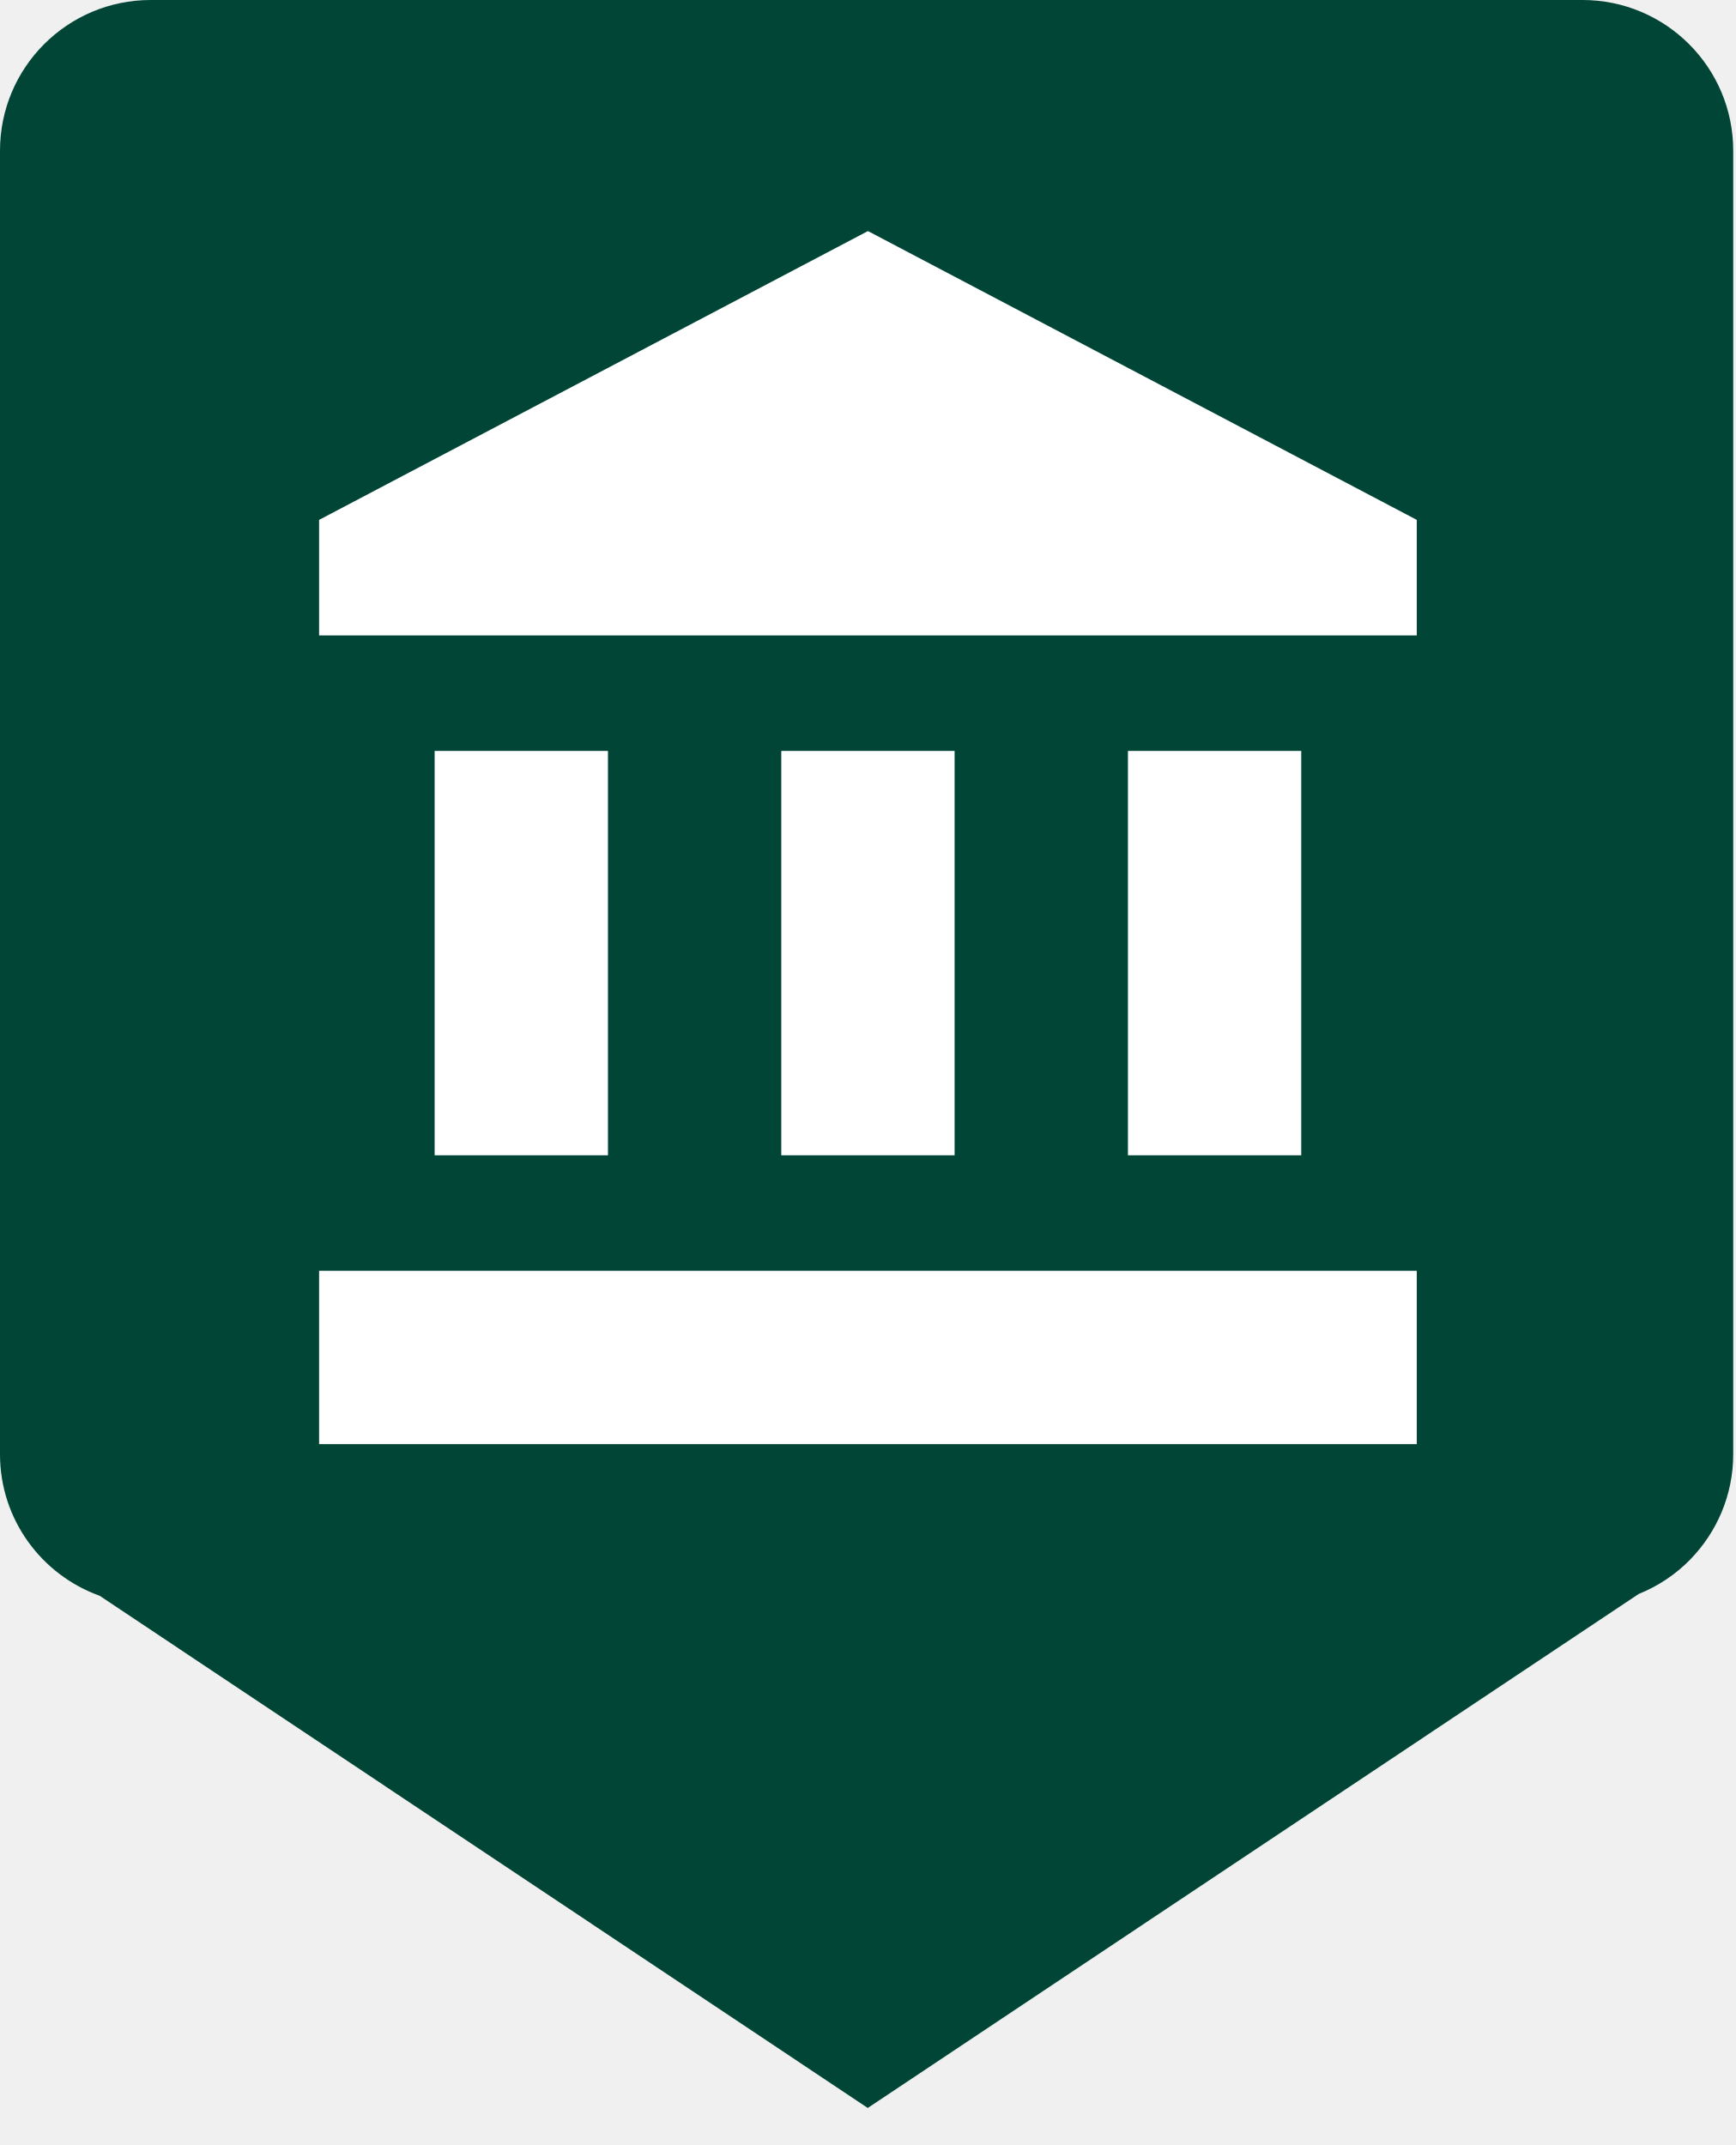
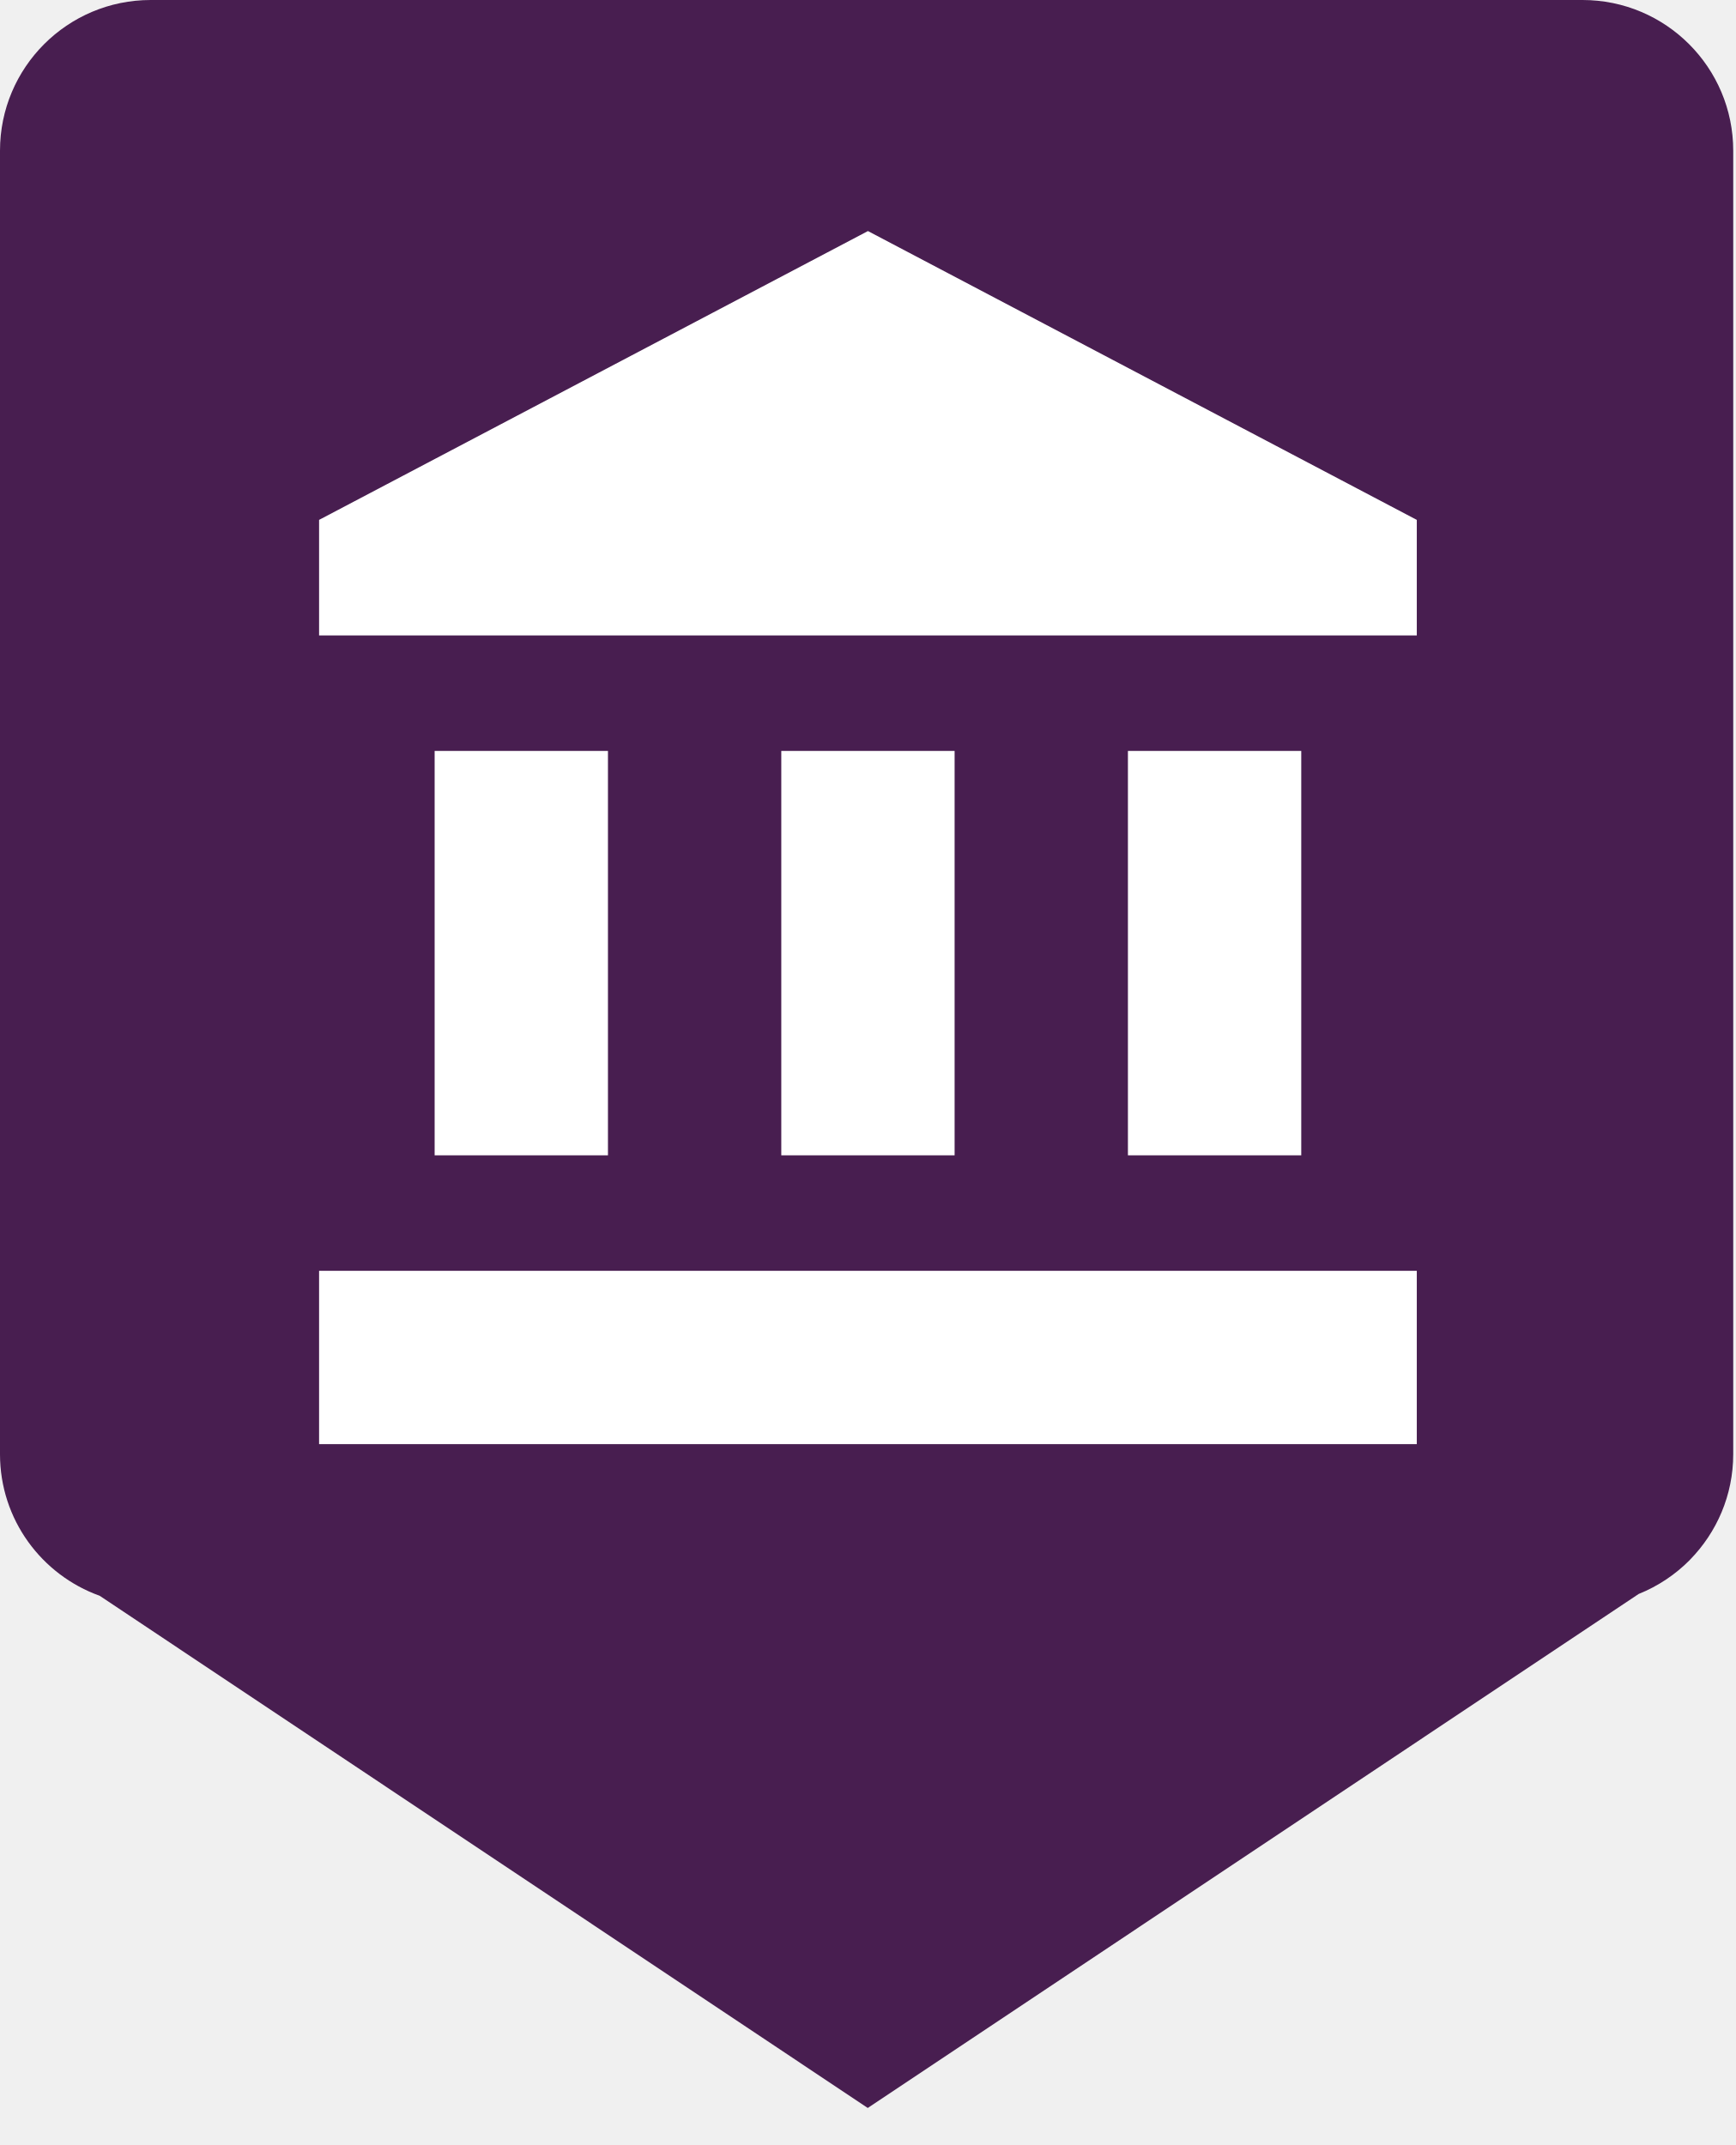
<svg xmlns="http://www.w3.org/2000/svg" version="1.1" id="Layer_1" x="0px" y="0px" width="30.047px" height="37.133px" viewBox="0 0 30.047 37.133" enable-background="new 0 0 30.047 37.133" xml:space="preserve">
  <g>
-     <path fill="#004536" d="M30,2.609C30,1.168,28.832,0,27.391,0H2.609C1.168,0,0,1.168,0,2.609v22.565c0,1.131,0.72,2.09,1.725,2.451   l13.295,8.867l13.343-8.898c0.336-0.135,0.639-0.338,0.889-0.592L29.253,27l0,0C29.714,26.529,30,25.885,30,25.174V2.609z" />
-     <path fill="#004536" d="M29,3.609C29,2.168,27.832,1,26.391,1H3.609C2.168,1,1,2.168,1,3.609v20.565c0,1.131,0.72,2.09,1.725,2.451   l12.295,7.867l12.343-7.898c0.336-0.135,0.639-0.338,0.889-0.592L28.253,26l0,0C28.714,25.529,29,24.885,29,24.174V3.609z" />
+     <path fill="#481E50" d="M30,2.609C30,1.168,28.832,0,27.391,0H2.609C1.168,0,0,1.168,0,2.609v22.565c0,1.131,0.72,2.09,1.725,2.451   l13.295,8.867l13.343-8.898c0.336-0.135,0.639-0.338,0.889-0.592L29.253,27l0,0C29.714,26.529,30,25.885,30,25.174V2.609z" />
+     <path fill="#481E50" d="M29,3.609C29,2.168,27.832,1,26.391,1H3.609C2.168,1,1,2.168,1,3.609v20.565c0,1.131,0.72,2.09,1.725,2.451   l12.295,7.867l12.343-7.898c0.336-0.135,0.639-0.338,0.889-0.592L28.253,26l0,0C28.714,25.529,29,24.885,29,24.174V3.609z" />
  </g>
  <path fill="none" d="M3,7h24v24H3V7z" />
  <path fill="#FFFFFF" d="M7.523,13v7h3v-7H7.523z M13.523,13v7h3v-7H13.523z M5.523,25h19v-3h-19V25z M19.523,13v7h3v-7H19.523z   M15.023,4l-9.5,5v2h19V9L15.023,4z" />
</svg>
